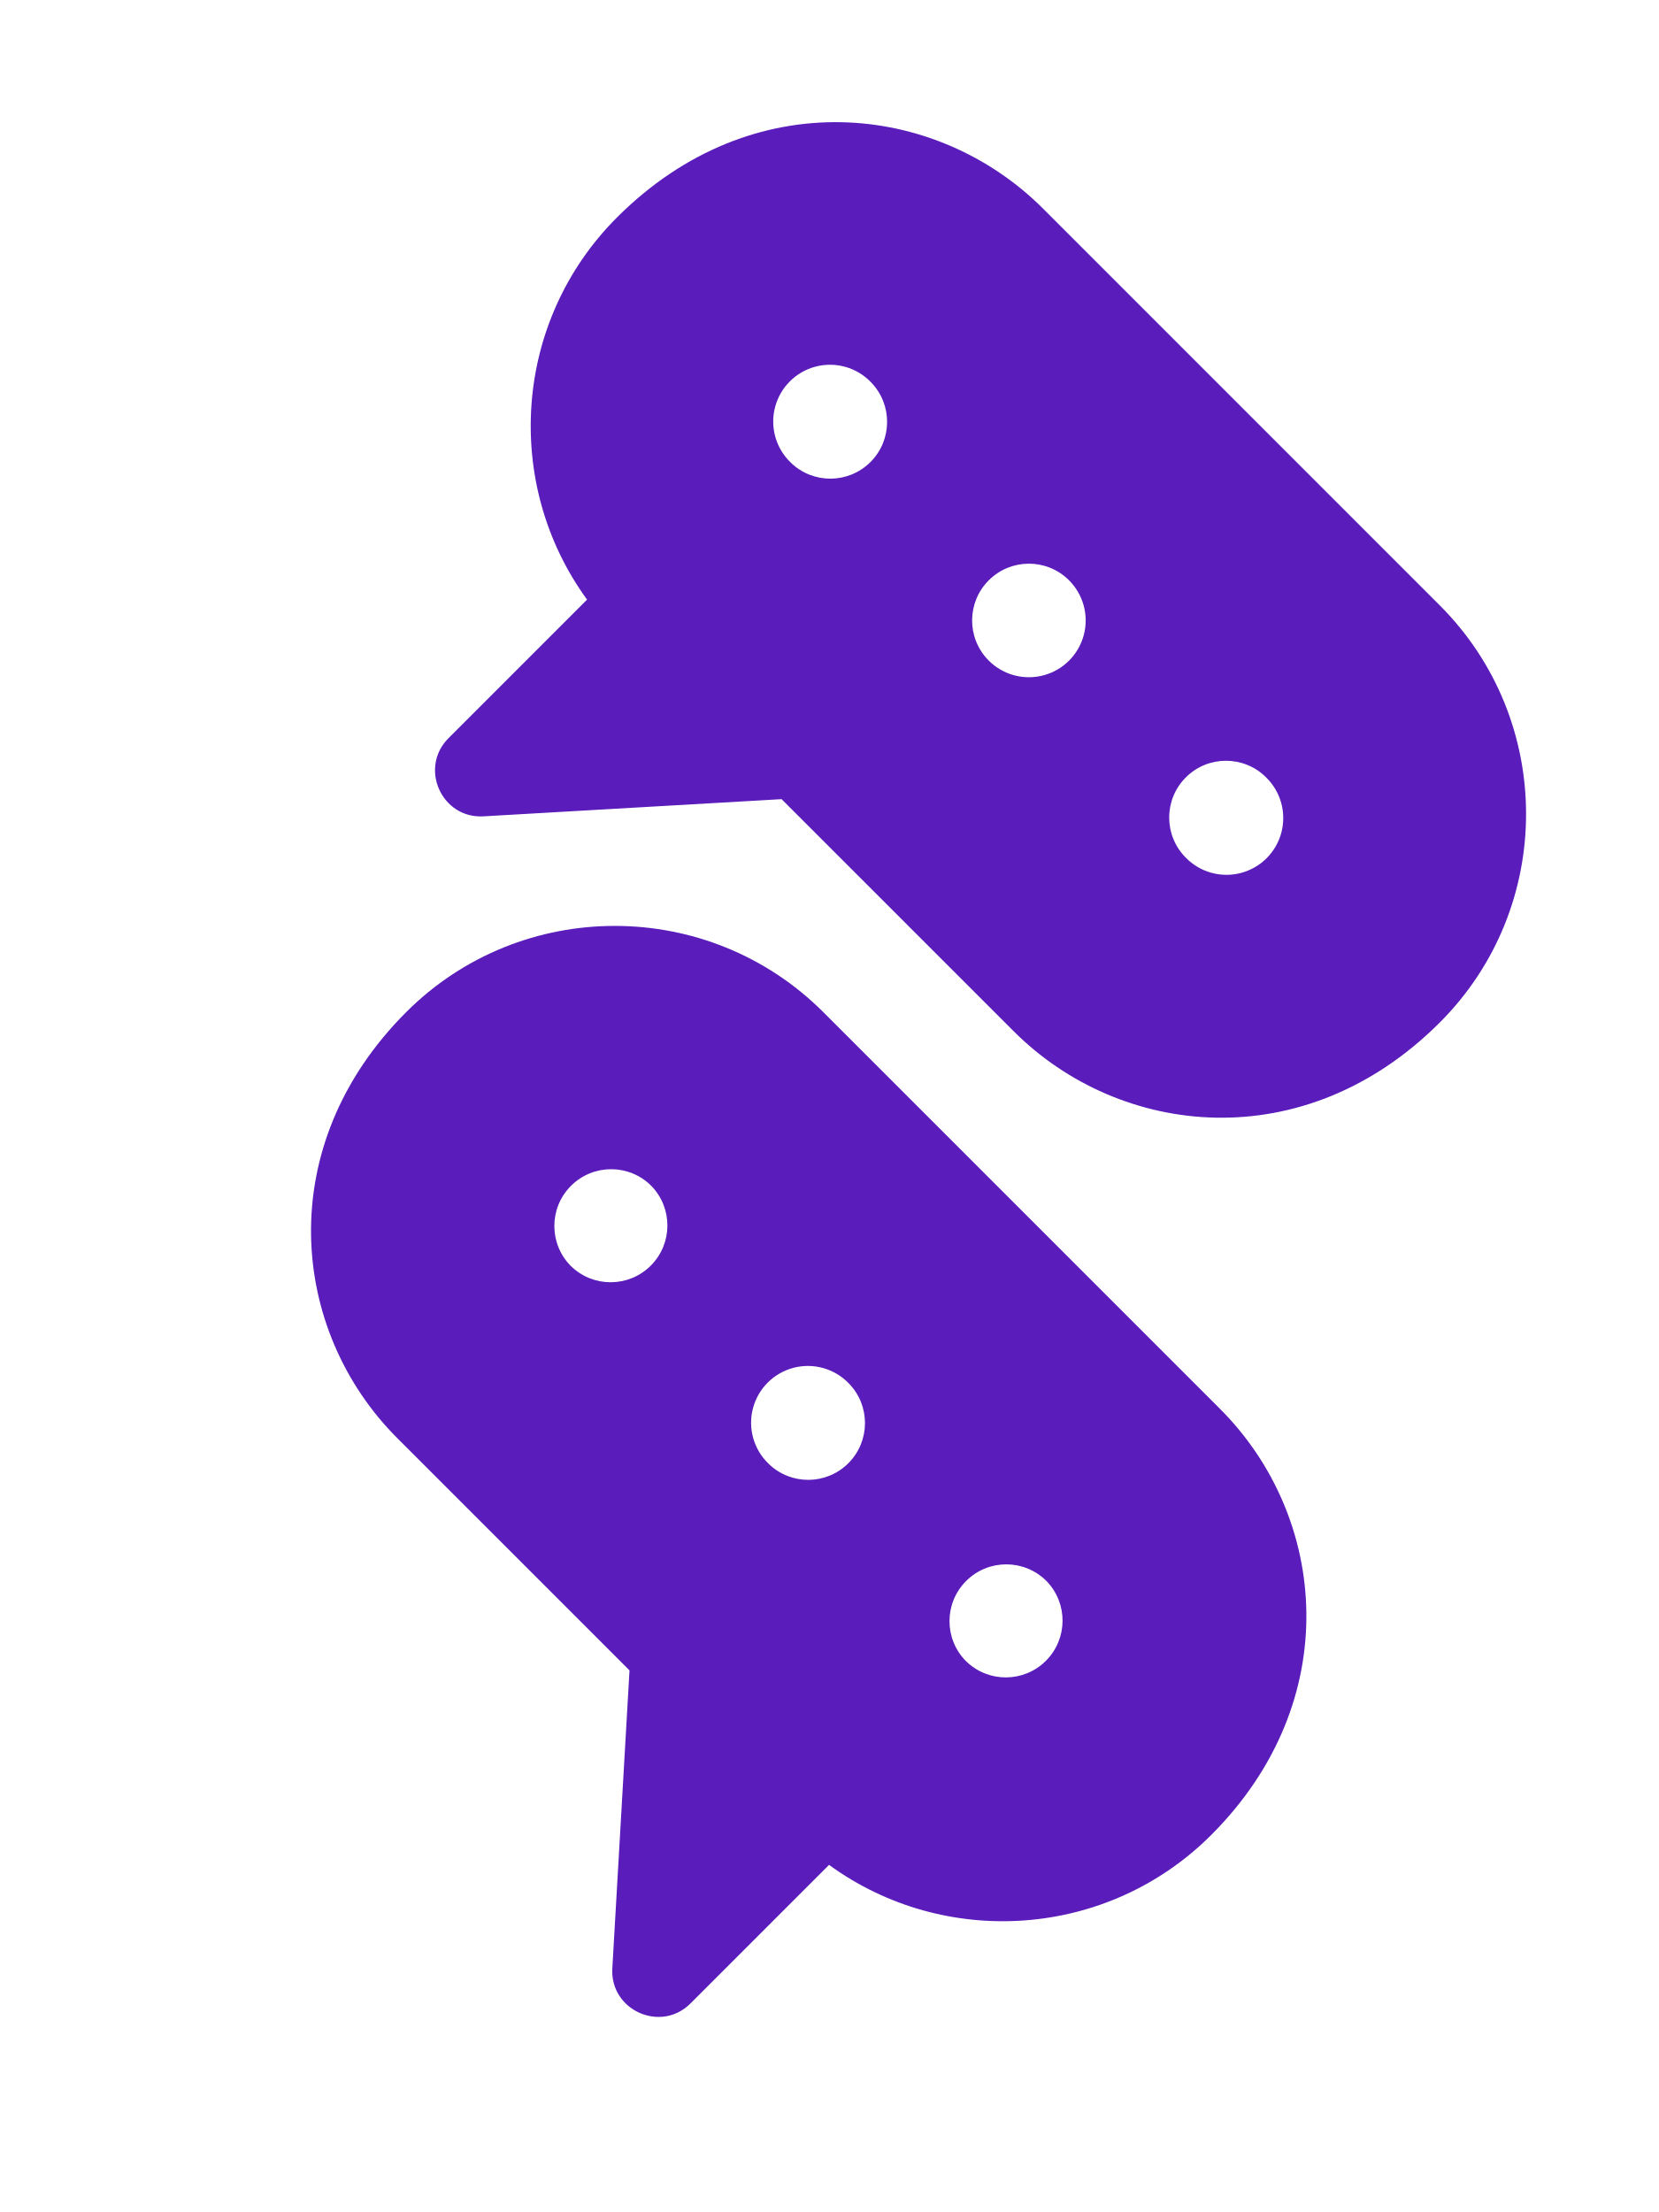
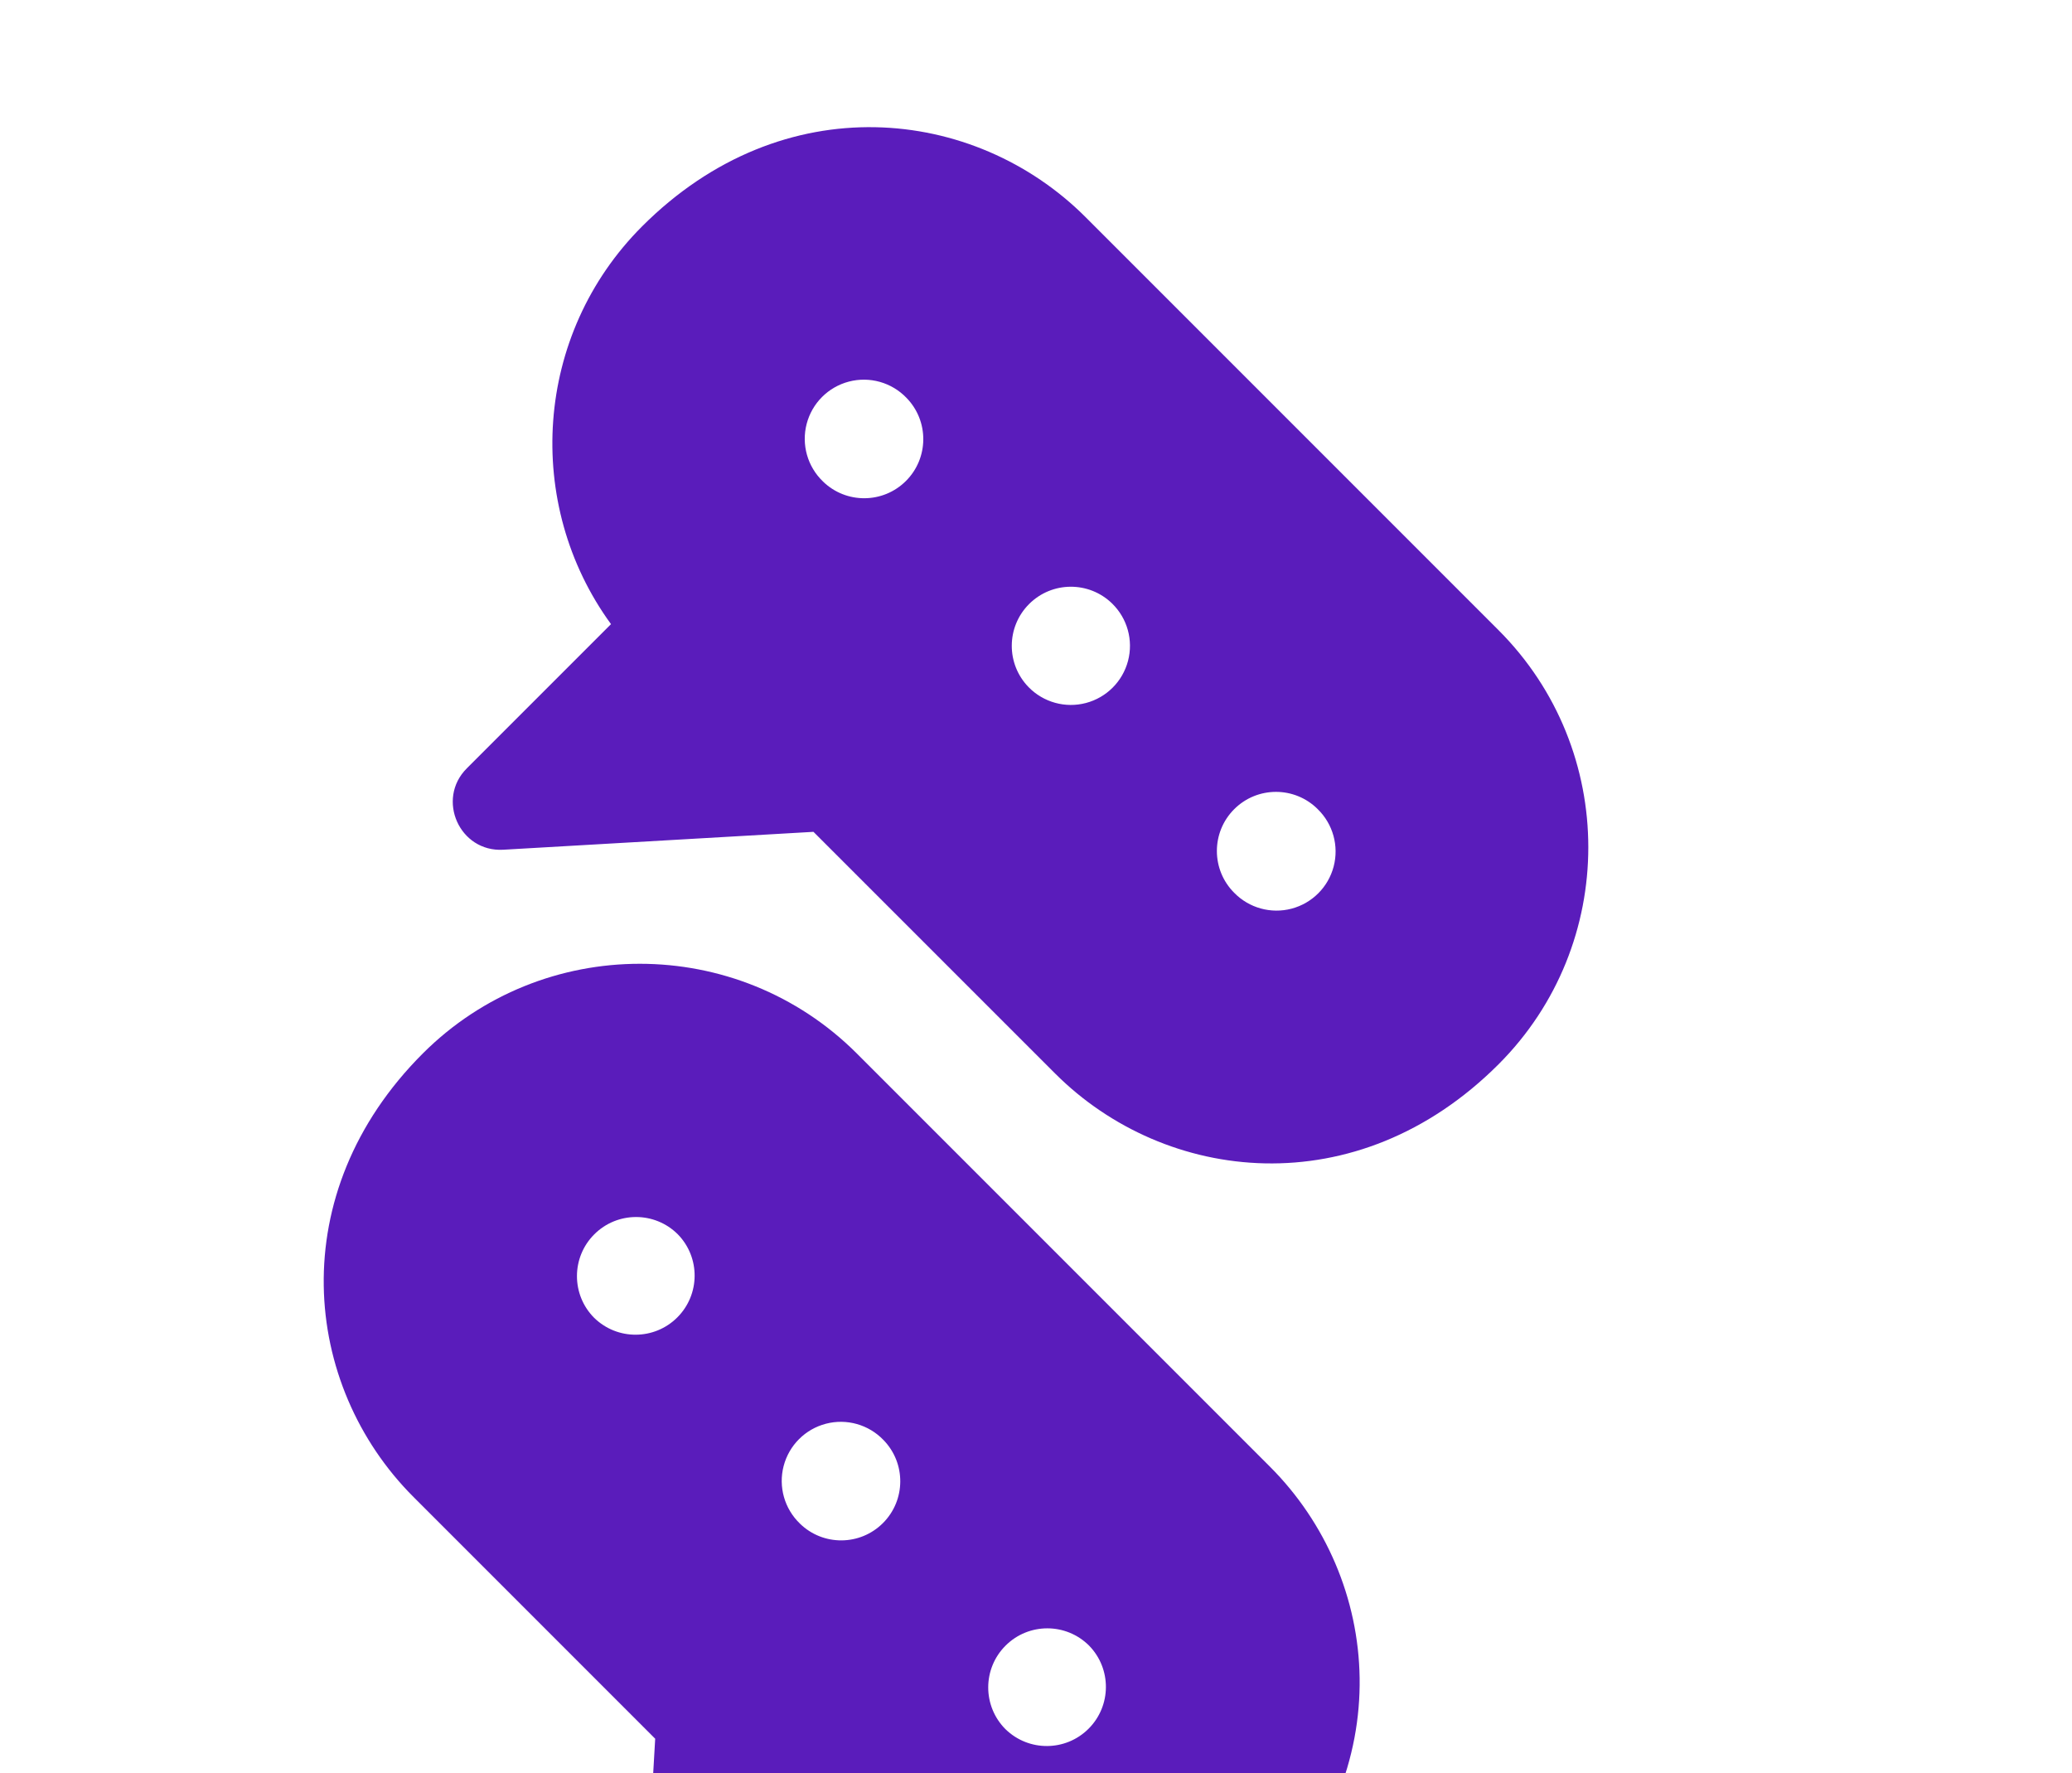
- <svg xmlns="http://www.w3.org/2000/svg" width="75" height="100">
+ <svg xmlns="http://www.w3.org/2000/svg" width="90" height="77">
  <g fill="#5A1CBB" fill-rule="nonzero">
    <path d="M45.834 46.627c4.78 4.78 13.1 5.754 19.257-.403 5.2-5.199 5.198-13.657 0-18.855L47.151 9.428C42.335 4.614 34.02 3.7 27.892 9.83c-4.701 4.7-5.151 12.066-1.352 17.277l-6.265 6.265c-1.339 1.339-.317 3.644 1.585 3.533l13.474-.777 10.499 10.499Zm11.404-11.483a2.567 2.567 0 1 1-3.629 3.631 2.567 2.567 0 0 1 3.63-3.631ZM35.745 20.909a2.567 2.567 0 1 1 3.63-3.629 2.567 2.567 0 0 1-3.63 3.63Zm12.562 5.303a2.567 2.567 0 1 1-3.63 3.63 2.567 2.567 0 0 1 3.63-3.63ZM55.16 63.698 37.219 45.756c-5.198-5.197-13.658-5.197-18.857.001-6.072 6.073-5.26 14.4-.402 19.258l10.499 10.5-.777 13.473c-.11 1.886 2.186 2.931 3.533 1.584l6.265-6.265c5.212 3.8 12.577 3.349 17.277-1.352 6.06-6.059 5.274-14.386.403-19.257ZM25.813 57.24a2.567 2.567 0 1 1 3.63-3.631 2.567 2.567 0 0 1-3.63 3.63Zm8.932 8.931a2.567 2.567 0 1 1 3.63-3.629 2.567 2.567 0 0 1-3.63 3.63Zm8.932 8.933a2.567 2.567 0 1 1 3.63-3.631 2.567 2.567 0 0 1-3.63 3.63Z" />
  </g>
</svg>
